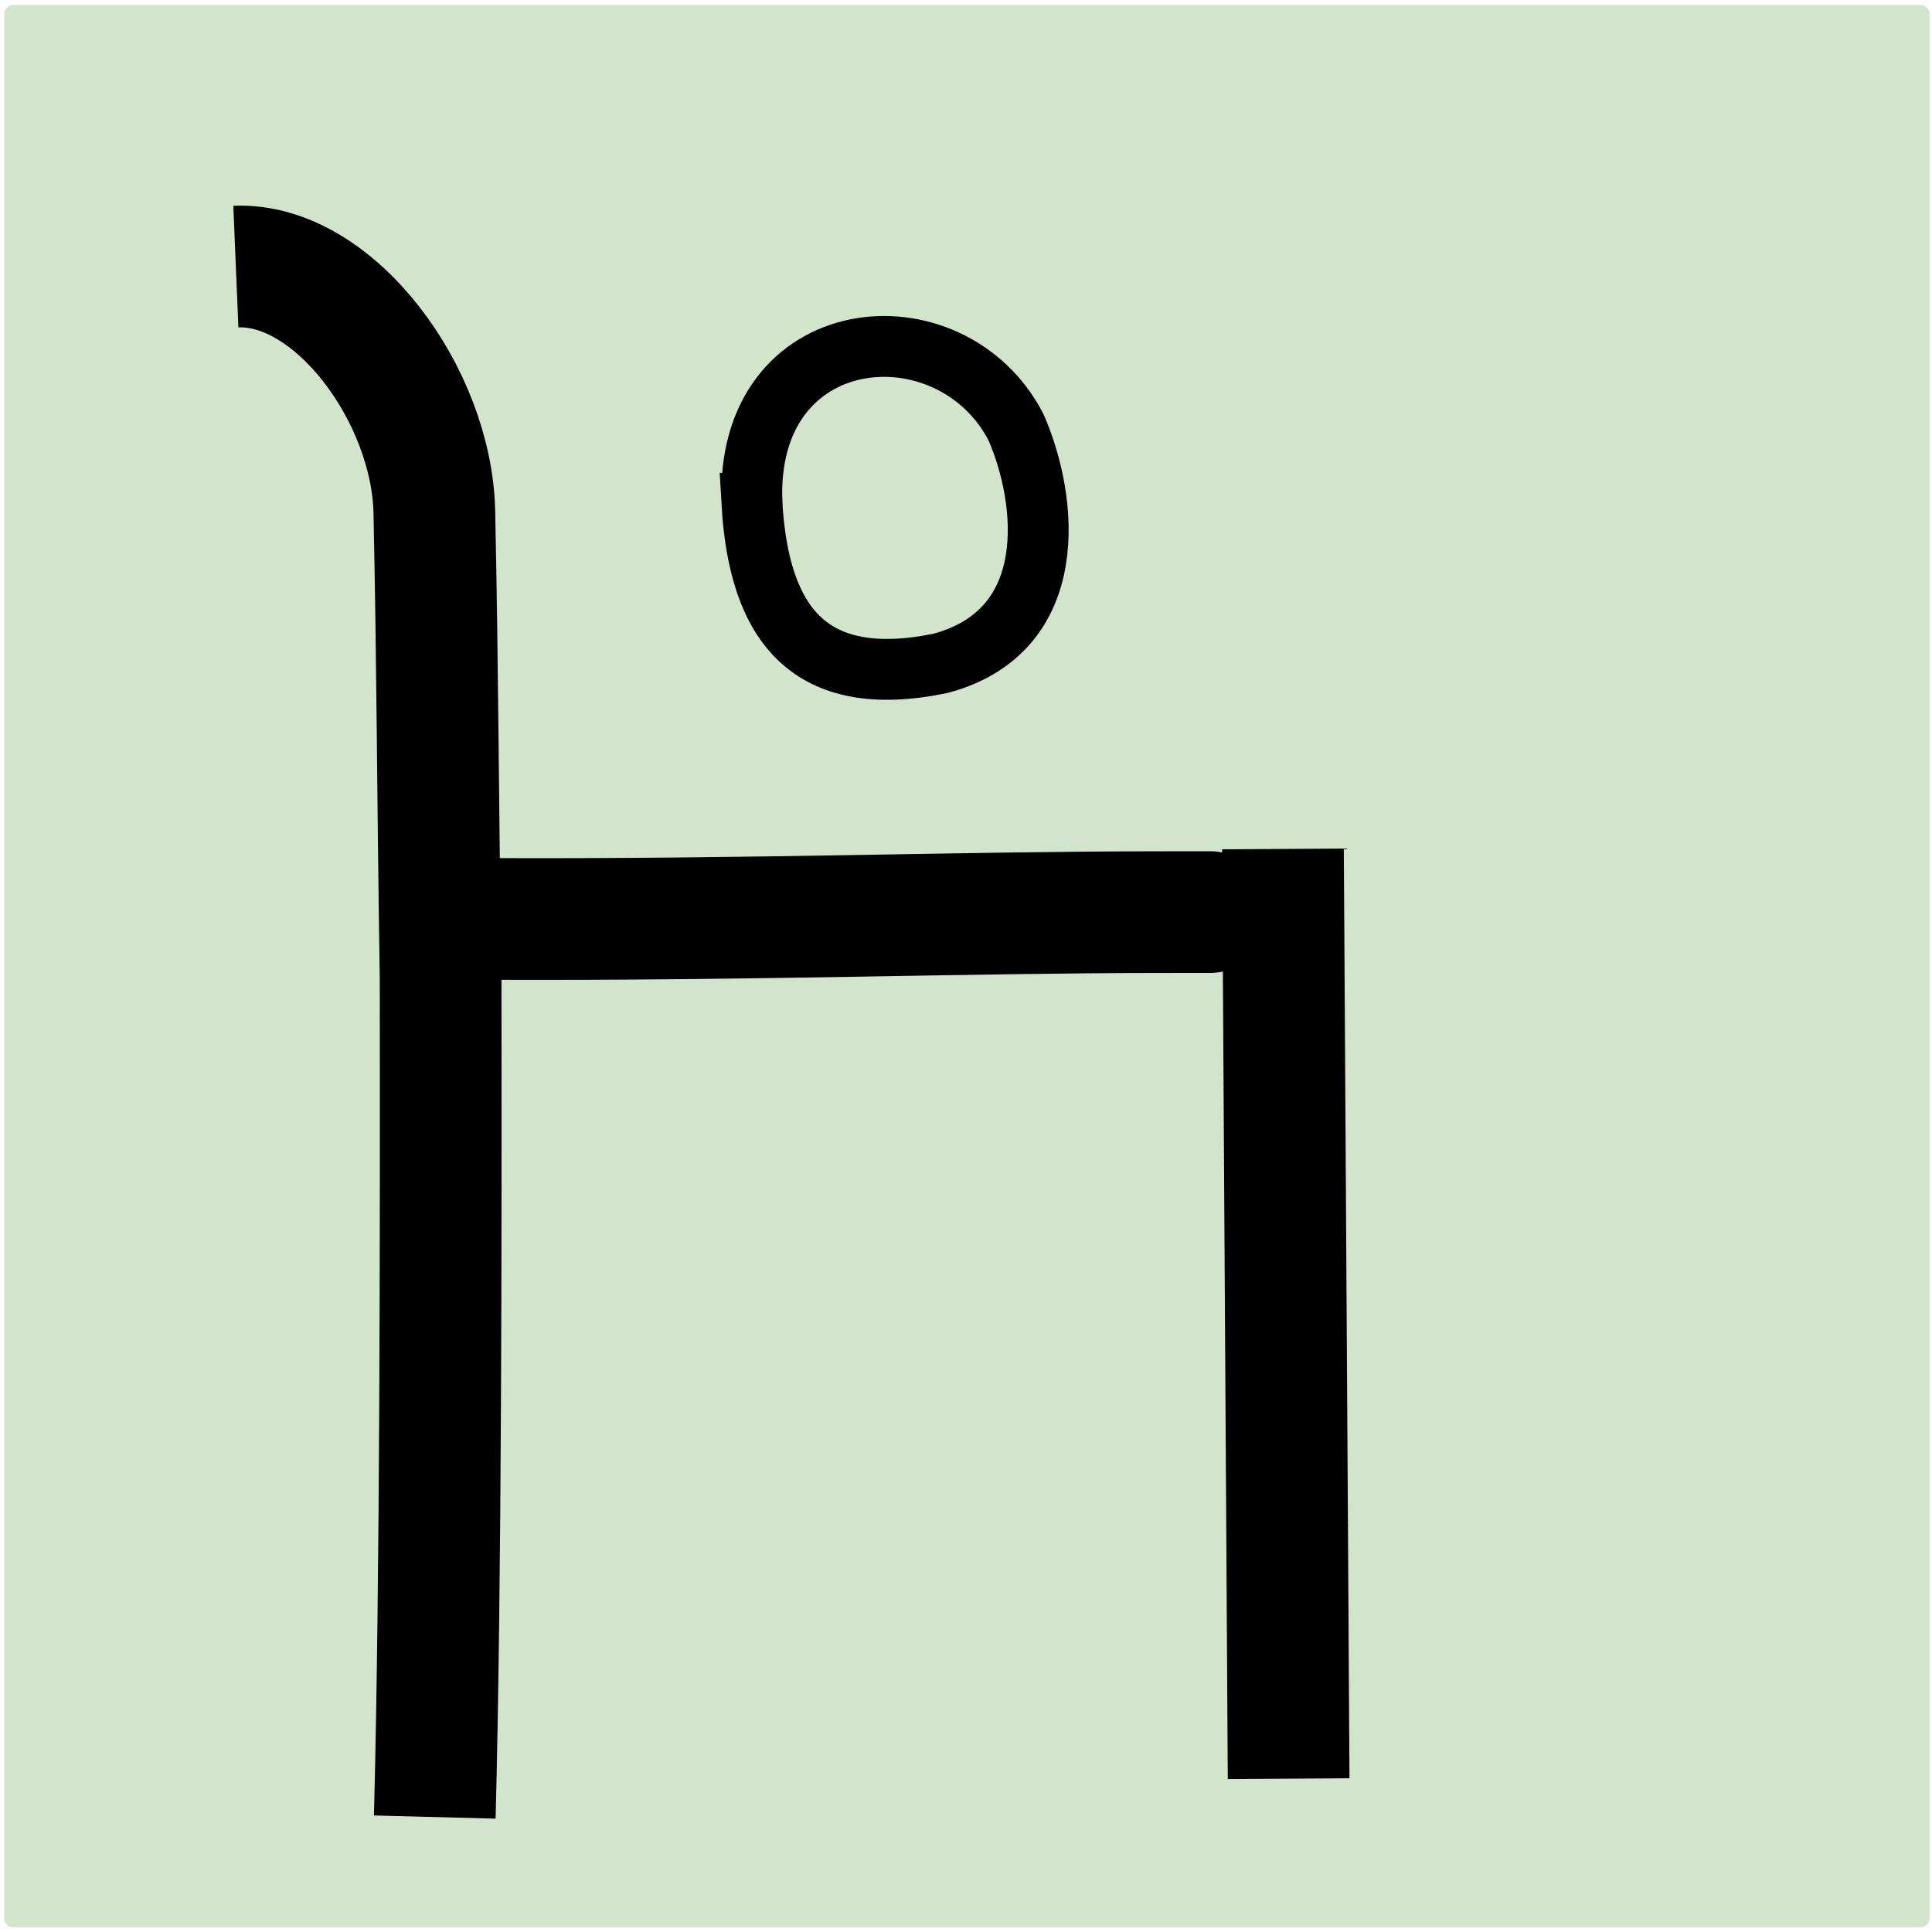
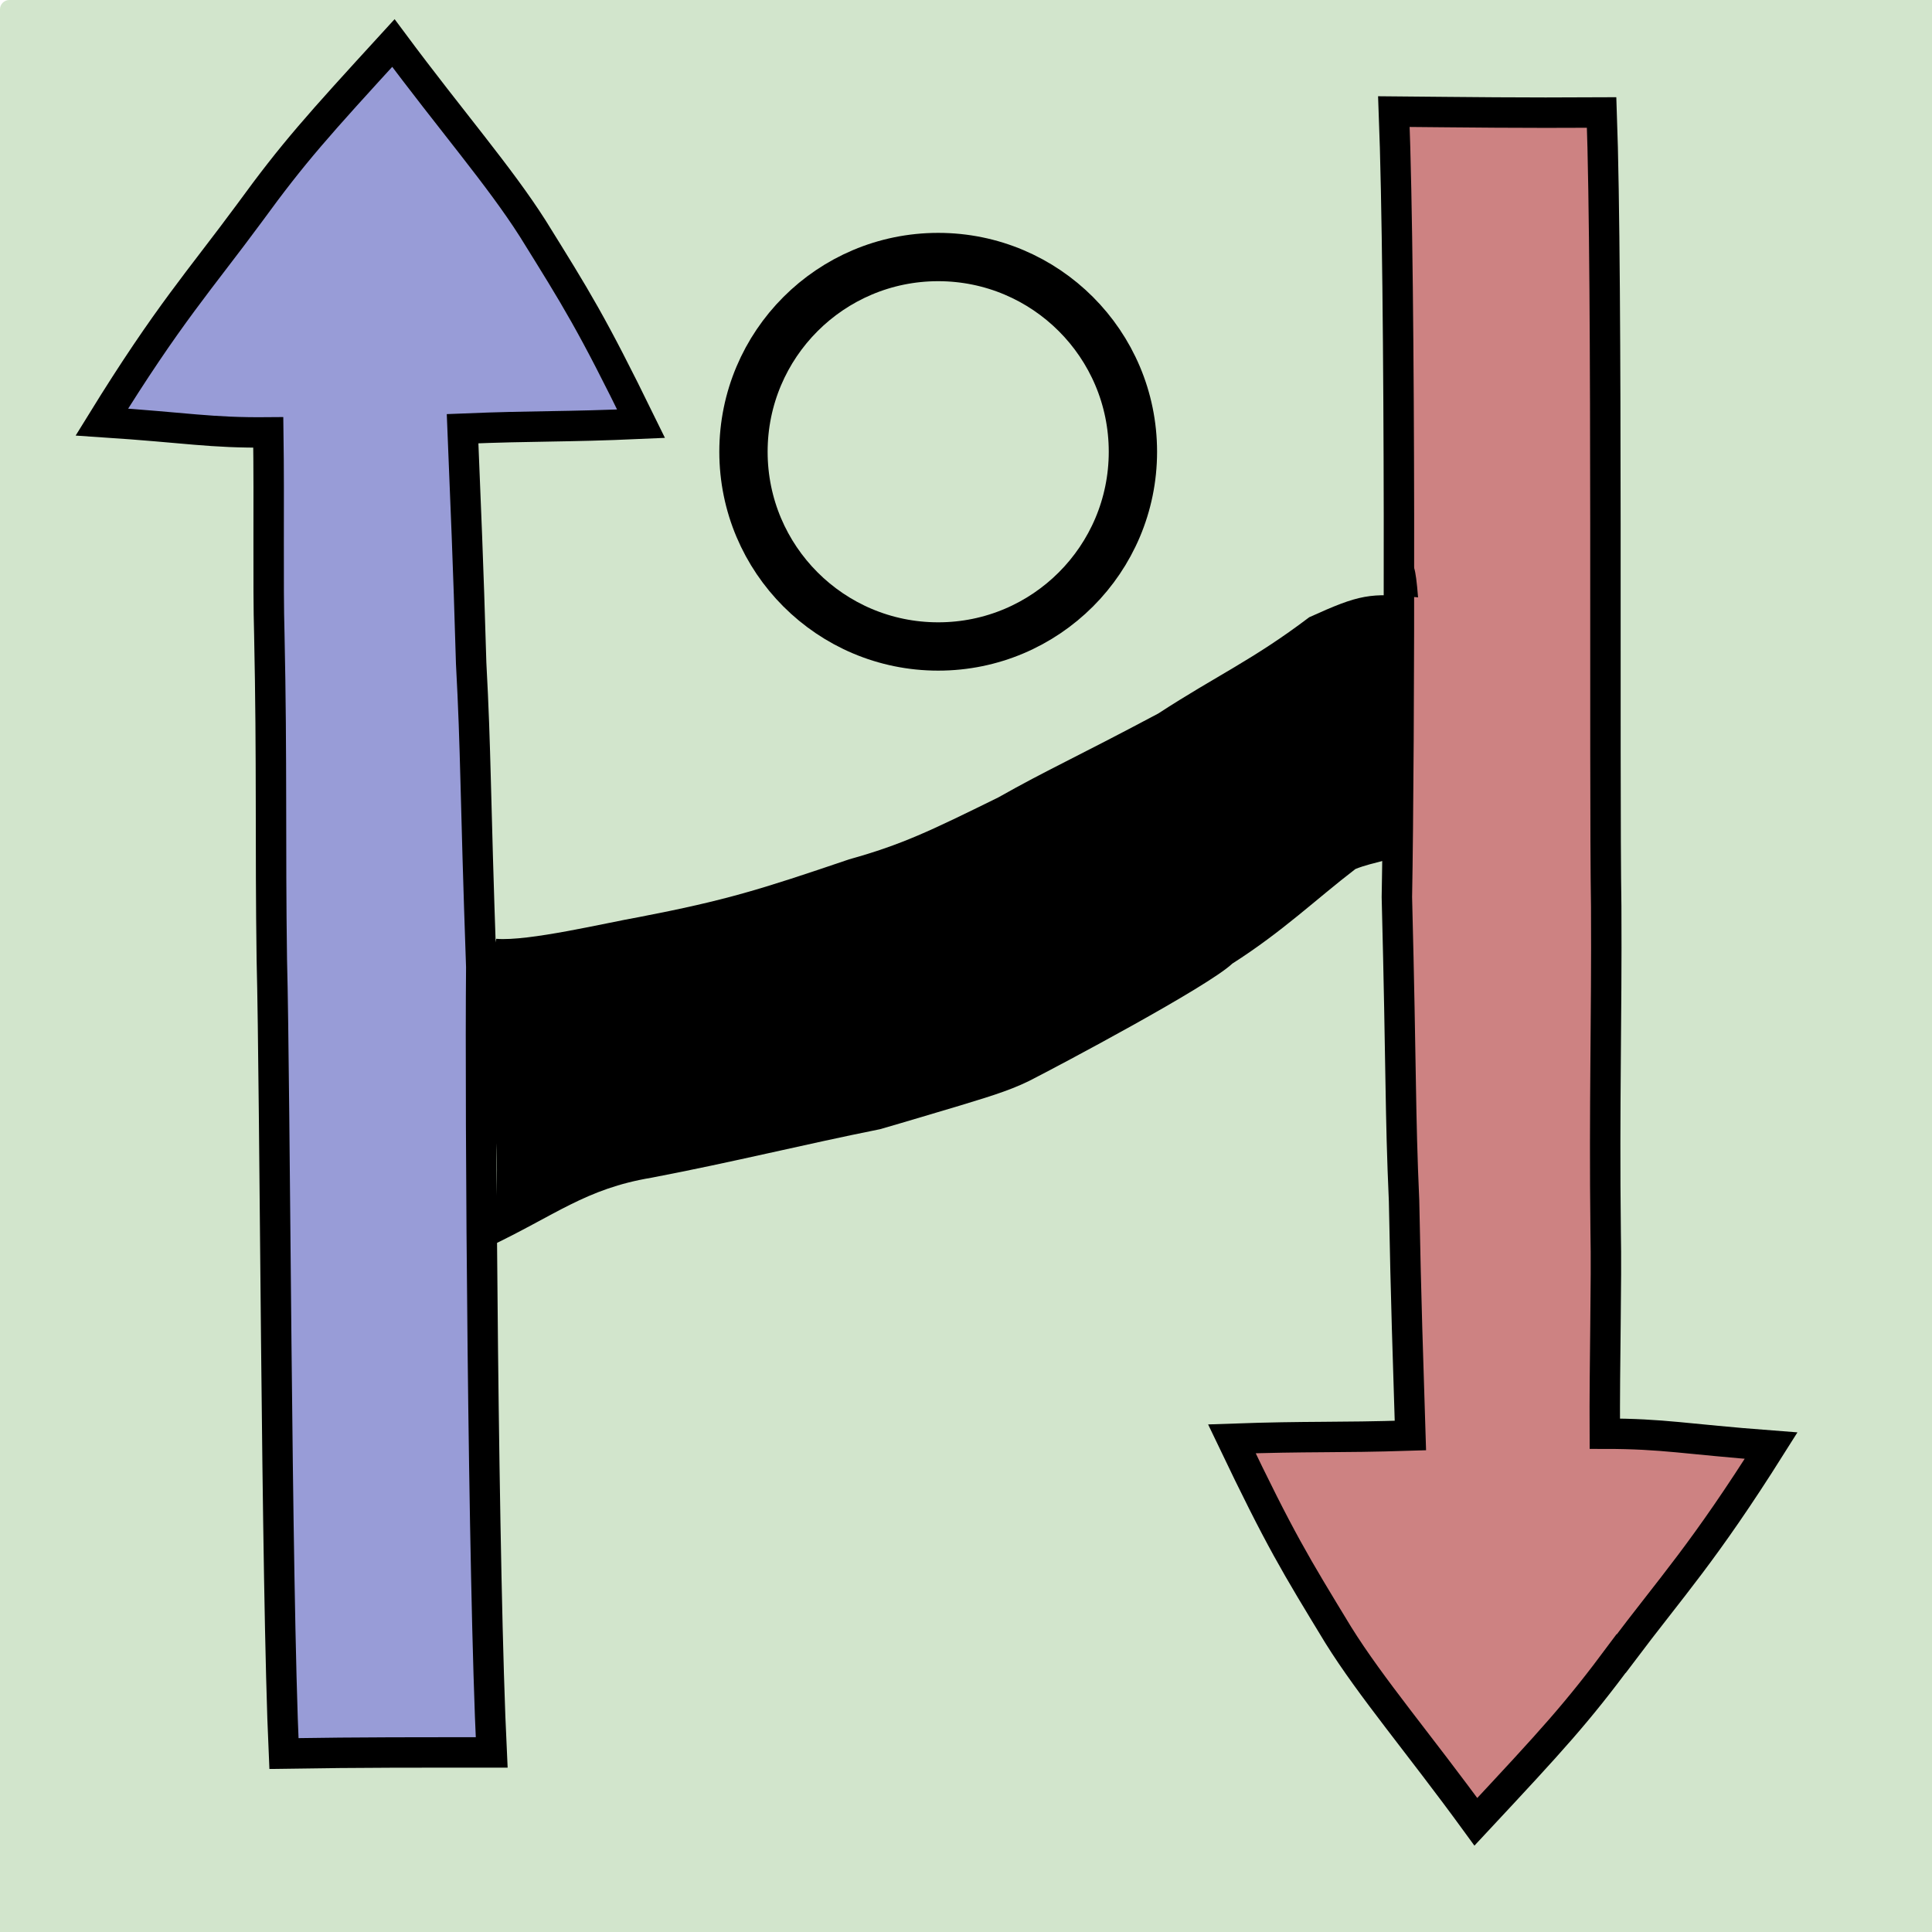
<svg xmlns="http://www.w3.org/2000/svg" width="120" height="120" viewBox="0 0 31.75 31.75" version="1.1" id="svg5">
-   <defs id="defs2" />
+   <defs id="defs2">
+     </defs>
  <g id="layer1">
-     <rect style="font-variation-settings:normal;opacity:1;vector-effect:none;fill:#d2e5cc;fill-opacity:1;fill-rule:evenodd;stroke:none;stop-color:#000000;stop-opacity:1" id="rect26154" width="31.643" height="31.592" x="0.068" y="0.082" ry="0.153" />
-     <path style="fill:none;stroke:#000000;stroke-width:2px;stroke-linecap:butt;stroke-linejoin:miter;stroke-opacity:1" d="m 3.876,4.381 c 1.62,-0.068 3.222,2.114 3.262,4.036 0.056,2.67 0.053,4.446 0.103,7.654 0.005,4.122 0.005,9.912 -0.096,13.79" id="path2037" />
-     <path style="fill:none;stroke:#000000;stroke-width:2px;stroke-linecap:butt;stroke-linejoin:miter;stroke-opacity:1" d="m 8.143,15.102 c 4.274,0.015 7.748,-0.111 10.872,-0.112 1.908,-0.002 0.118,0 0,0" id="path2039" />
-     <path style="fill:none;stroke:#000000;stroke-width:1px;stroke-linecap:butt;stroke-linejoin:miter;stroke-opacity:1" d="m 12.357,8.271 c 0.116,2.001 0.952,3.069 3.093,2.632 2.006,-0.533 1.771,-2.688 1.244,-3.888 -1.076,-2.062 -4.465,-1.762 -4.336,1.256 z" id="path2051" />
-     <path style="fill:none;stroke:#000000;stroke-width:2px;stroke-linecap:butt;stroke-linejoin:miter;stroke-opacity:1" d="m 21.084,13.951 0.093,15.279" id="path6745" />
+     <rect style="font-variation-settings:normal;opacity:1;vector-effect:none;fill:#d2e5cc;fill-opacity:1;fill-rule:evenodd;stroke:none;stop-color:#000000;stop-opacity:1" id="rect26154" width="32" height="32" x="0" y="0" ry="0.153" />
+     <path style="fill:#989cd7;stroke:#000000;stroke-width:0.5px;stroke-linecap:butt;stroke-linejoin:miter;stroke-opacity:1" d="M 4.105,3.494 C 4.826,2.504 5.21,2.078 6.465,0.707 7.417,1.988 8.206,2.892 8.756,3.757 9.473,4.911 9.723,5.304 10.535,6.963 c -1.274,0.057 -1.716,0.032 -2.933,0.082 0.051,1.268 0.092,2.156 0.141,3.856 0.08,1.478 0.063,2.054 0.166,4.99 -0.022,2.345 0.032,10.042 0.171,12.908 -1.224,8.36e-4 -2.086,-0.003 -3.414,0.018 C 4.539,26.052 4.523,17.908 4.467,15.77 4.44,13.89 4.471,12.524 4.426,10.424 4.402,9.61 4.426,8.285 4.409,7.106 3.436,7.115 3.095,7.03 1.674,6.936 2.768,5.163 3.28,4.613 4.105,3.494 Z" id="path584" />
+     <path style="fill:#cd8282;stroke:#000000;stroke-width:0.5px;stroke-linecap:butt;stroke-linejoin:miter;stroke-opacity:1" d="m 26.641,27.174 c -0.731,0.984 -1.119,1.406 -2.387,2.765 -0.94,-1.29 -1.72,-2.201 -2.262,-3.071 -0.706,-1.161 -0.951,-1.556 -1.748,-3.223 1.275,-0.045 1.717,-0.015 2.934,-0.054 -0.039,-1.269 -0.072,-2.157 -0.104,-3.857 -0.066,-1.479 -0.043,-2.054 -0.118,-4.991 0.044,-2.345 0.063,-10.042 -0.049,-12.909 1.224,0.011 2.086,0.023 3.414,0.015 0.101,2.765 0.04,10.909 0.075,13.047 0.01,1.881 -0.034,3.246 -0.009,5.347 0.017,0.814 -0.02,2.139 -0.014,3.318 0.973,2.28e-4 1.313,0.088 2.733,0.196 -1.111,1.763 -1.628,2.307 -2.463,3.418 z" id="path584-3" />
+     <path style="fill:#000000;fill-rule:evenodd;stroke-width:1.623" id="path10938" d="m 8.027,20.493 c 0,0 -0.134,0.069 0,0 1.1,-0.52 1.594,-0.958 2.681,-1.139 1.363,-0.261 2.478,-0.541 3.754,-0.797 0.439,-0.126 0.875,-0.259 1.312,-0.388 0.389,-0.121 0.783,-0.23 1.138,-0.405 0.488,-0.248 2.947,-1.554 3.339,-1.928 0.83,-0.529 1.38,-1.062 2.024,-1.555 0.151,-0.061 0.316,-0.098 0.478,-0.141 0.076,-0.02 0.15,-0.045 0.227,-0.063 0.008,-0.002 0.015,-0.003 0.023,-0.005 -0.109,-1.843 0.144,-6.29 0.301,-4.255 -0.006,0.006 0.008,-0.003 0,0 -0.794,-0.079 -0.96,-0.049 -1.789,0.327 -0.932,0.706 -1.512,0.951 -2.481,1.582 -1.381,0.735 -1.824,0.924 -2.627,1.378 -1.128,0.556 -1.589,0.777 -2.452,1.018 -1.463,0.497 -2.023,0.673 -3.448,0.948 -0.555,0.097 -1.826,0.403 -2.352,0.358 -0.428,1.705 0.299,3.361 -0.129,5.065 z" />
+     <rect style="font-variation-settings:normal;opacity:1;fill:none;fill-opacity:1;fill-rule:evenodd;stroke:#000000;stroke-width:0.794;stroke-linecap:butt;stroke-linejoin:miter;stroke-miterlimit:4;stroke-dasharray:none;stroke-dashoffset:0;stroke-opacity:1;stop-color:#000000;stop-opacity:1" id="rect13979" width="6.4" height="6.4" x="12.218" y="4.224" ry="3.2" />
  </g>
</svg>
